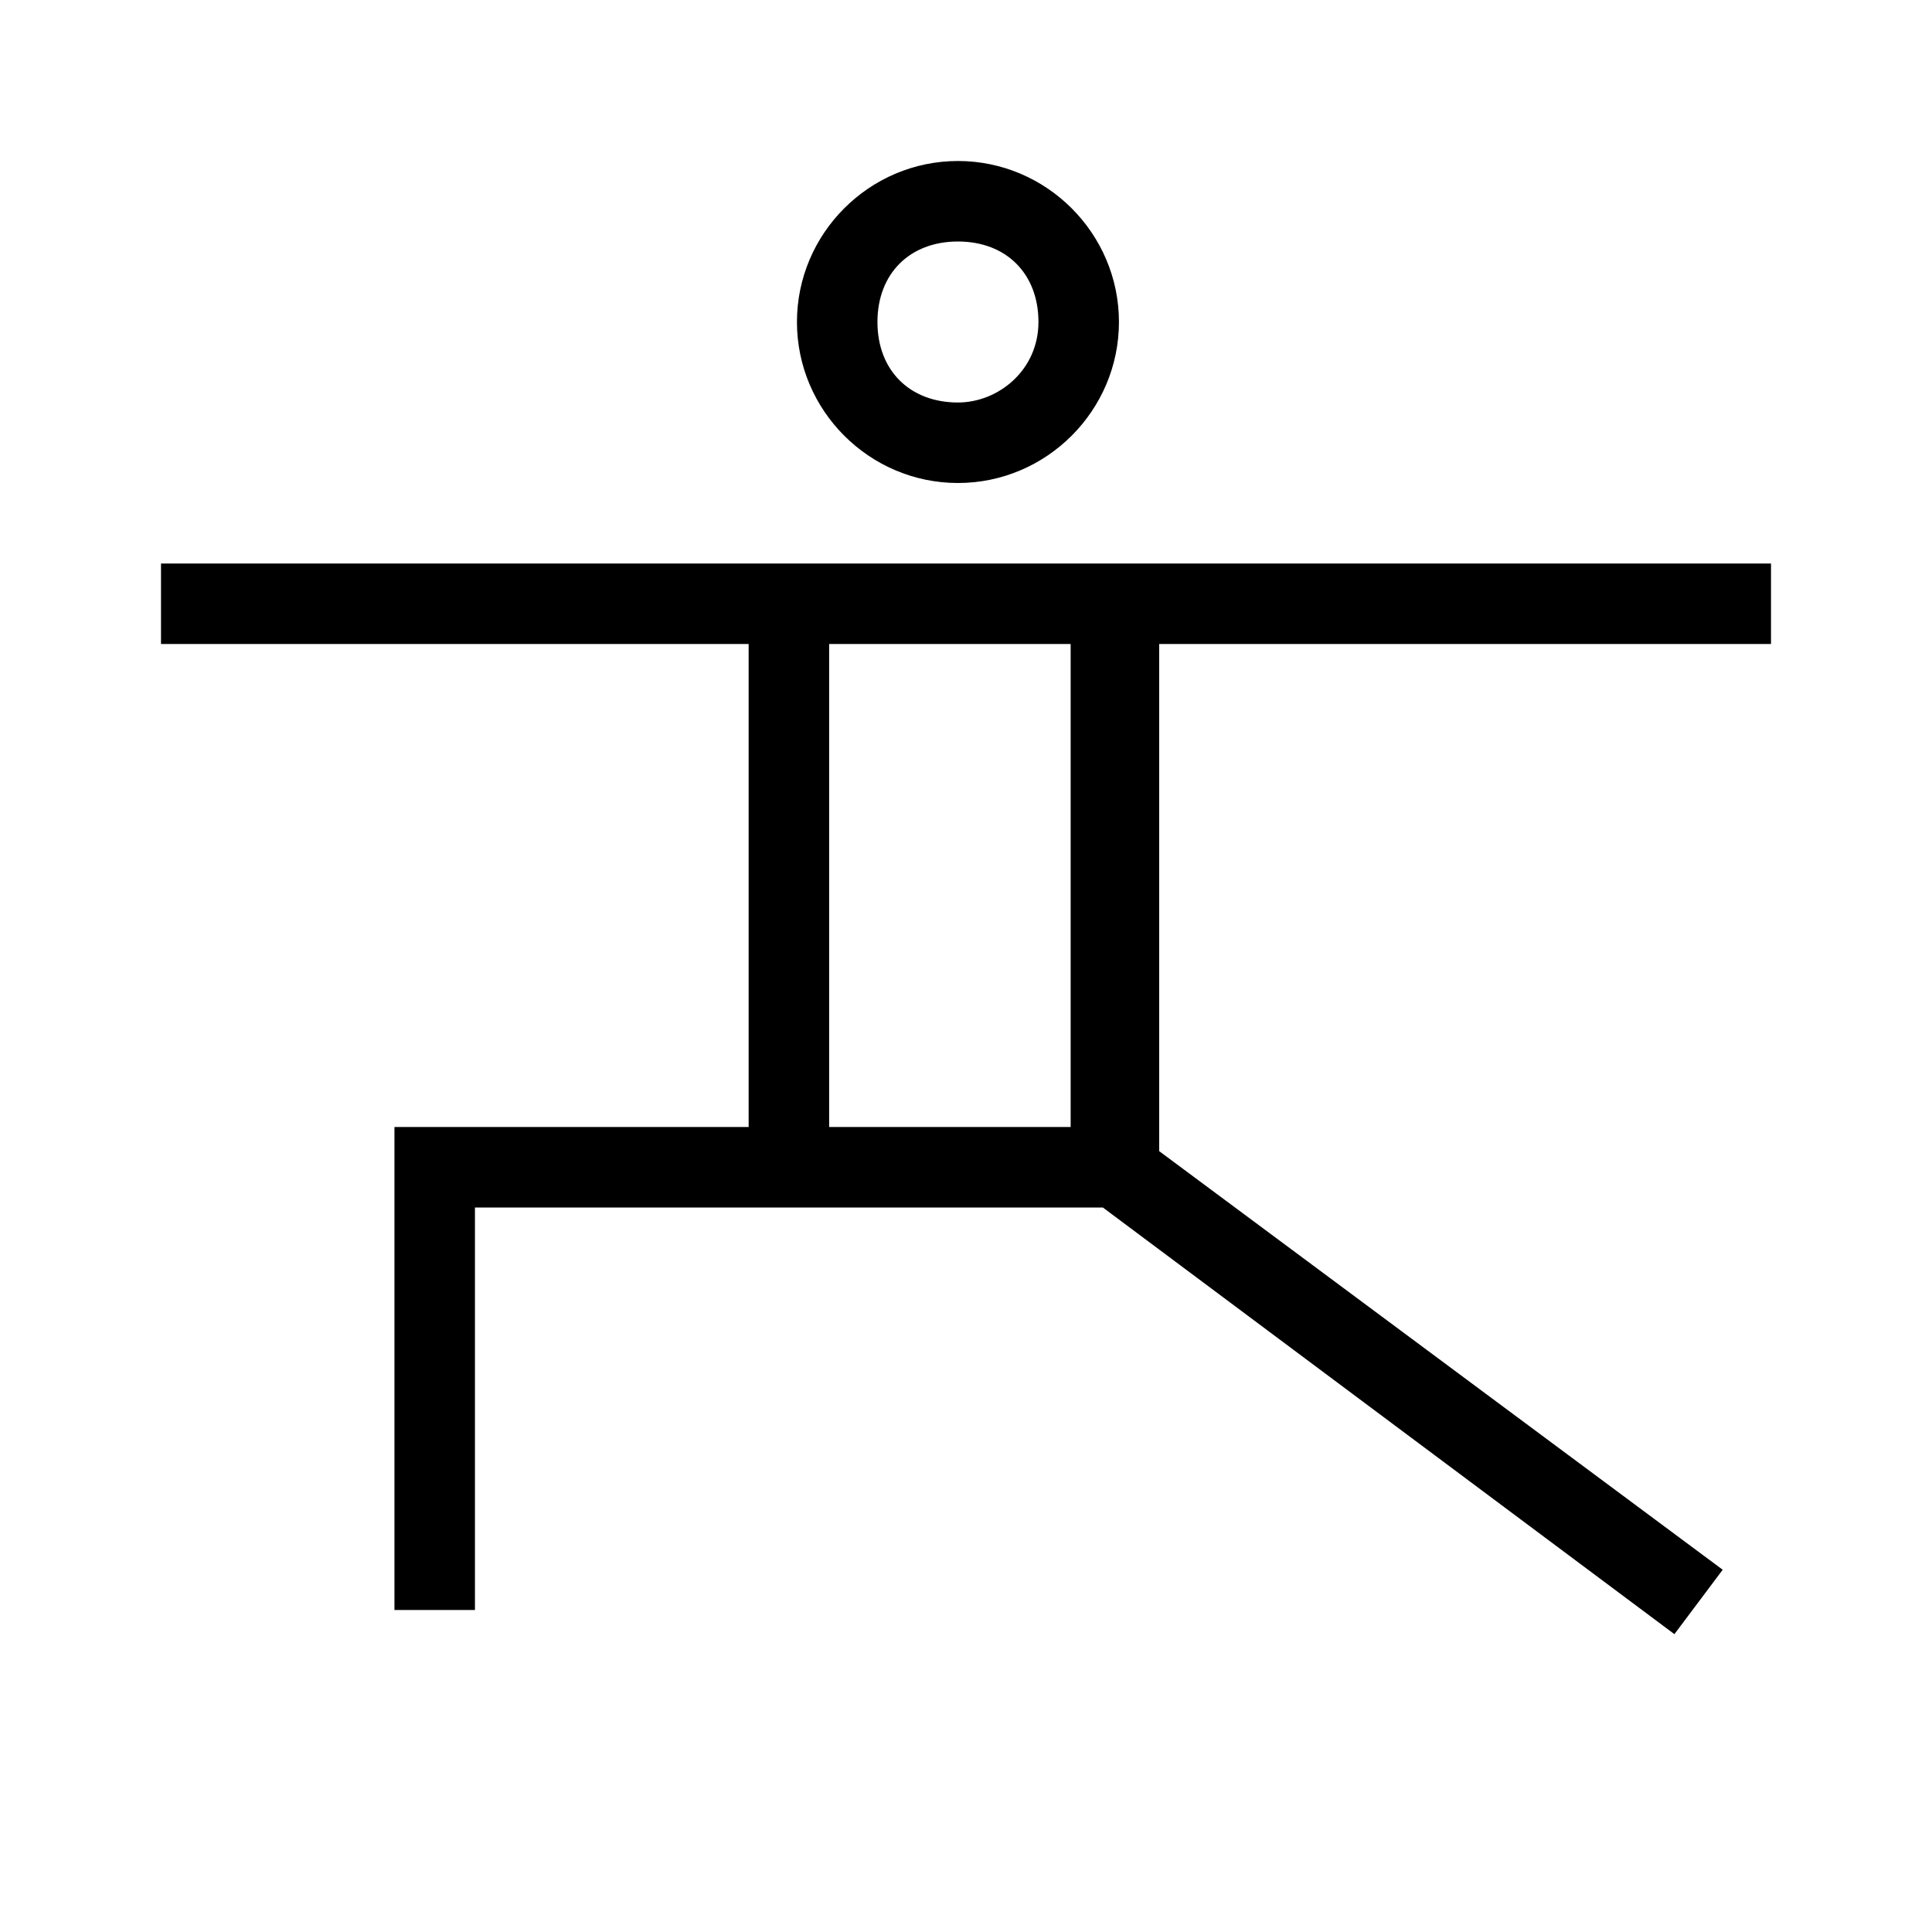
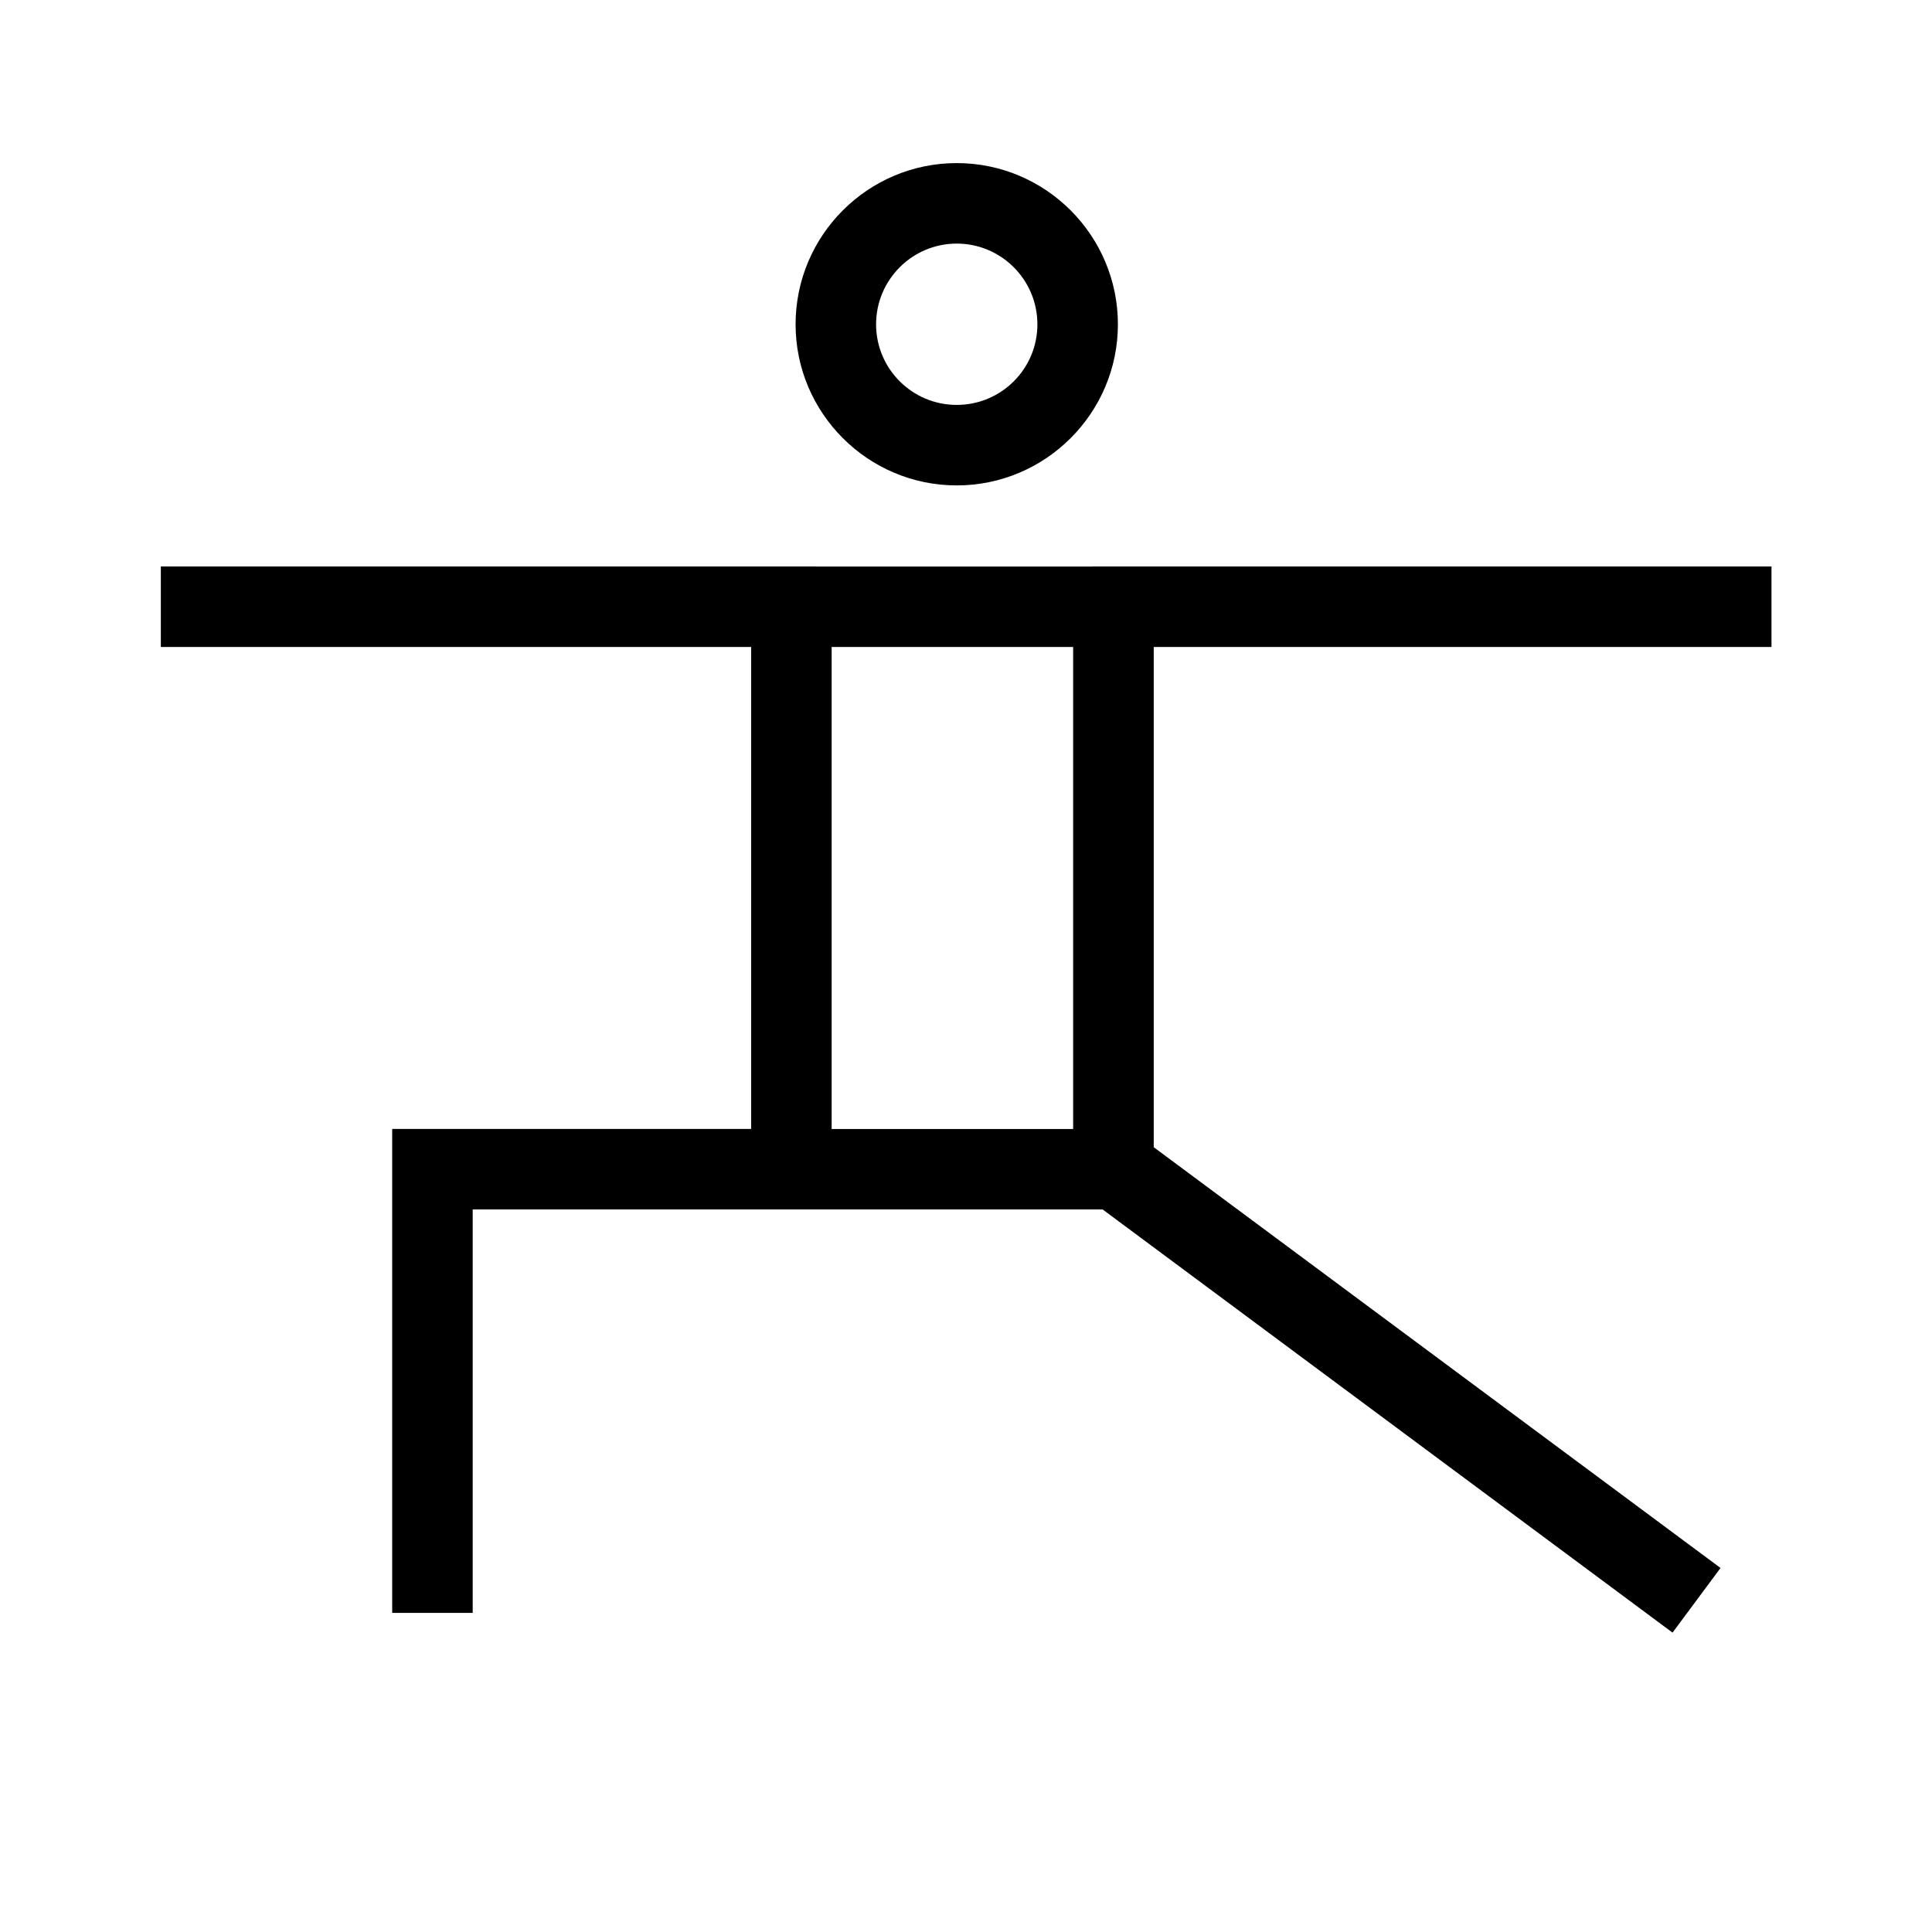
- <svg xmlns="http://www.w3.org/2000/svg" version="1.1" id="Ebene_1" x="0px" y="0px" viewBox="0 0 24 24" style="enable-background:new 0 0 24 24;" xml:space="preserve">
-   <style type="text/css">
- 	.st0{fill-rule:evenodd;clip-rule:evenodd;}
- 	.st1{fill:none;}
- </style>
-   <g id="Topic-Icons_x2F_33_x5F_a">
-     <g id="Group-10" transform="translate(1, 2)">
-       <path class="st0" d="M10.9,0c-1.1,0-2,0.9-2,2c0,1.1,0.9,2,2,2s2-0.9,2-2C12.9,0.9,12,0,10.9,0z M10.9,3c-0.6,0-1-0.4-1-1    s0.4-1,1-1s1,0.4,1,1S11.4,3,10.9,3z" />
-       <g>
-         <rect x="9.3" y="6" class="st1" width="3" height="6" />
-         <path d="M21,6V5h-8.4v0H9.1v0H1v1h7.3v6H3.9v0.6V13v5h1v-5h3.5H9h3.7l7.1,5.3l0.6-0.8l-7-5.2V6H21z M12.3,12h-3V6h3V12z" />
-       </g>
+ <svg xmlns="http://www.w3.org/2000/svg" width="24px" height="24px" viewBox="0 0 24 24" version="1.1">
+   <g id="Topic-Icons/33_a-Copy" stroke="none" stroke-width="1" fill="none" fill-rule="evenodd">
+     <g id="Group-10" transform="translate(1, 2)" fill="#000000">
+       <path d="M10.885,1.026 C10.332,1.026 9.883,1.476 9.883,2.029 C9.883,2.582 10.332,3.03 10.885,3.03 C11.438,3.03 11.887,2.582 11.887,2.029 C11.887,1.476 11.438,1.026 10.885,1.026 M10.885,4.03 C9.781,4.03 8.883,3.131 8.883,2.029 C8.883,0.924 9.781,0.026 10.885,0.026 C11.989,0.026 12.887,0.924 12.887,2.029 C12.887,3.131 11.989,4.03 10.885,4.03" id="Fill-4" />
+       <polygon id="Fill-6" points="19.777 18.281 12.569 12.929 13.165 12.127 20.373 17.478" />
+       <path d="M9.331,12.025 L12.331,12.025 L12.331,6.037 L9.331,6.037 L9.331,12.025 Z M21.006,5.037 L12.568,5.037 L12.568,5.038 L9.138,5.038 L9.138,5.037 L0.998,5.037 L0.998,6.037 L8.331,6.037 L8.331,12.024 L3.872,12.024 L3.872,12.579 L3.872,13.024 L3.872,18.036 L4.872,18.036 L4.872,13.024 L8.331,13.024 L9.012,13.024 L13.332,13.024 L13.332,6.037 L21.006,6.037 L21.006,5.037 Z" id="Fill-8" />
    </g>
  </g>
</svg>
